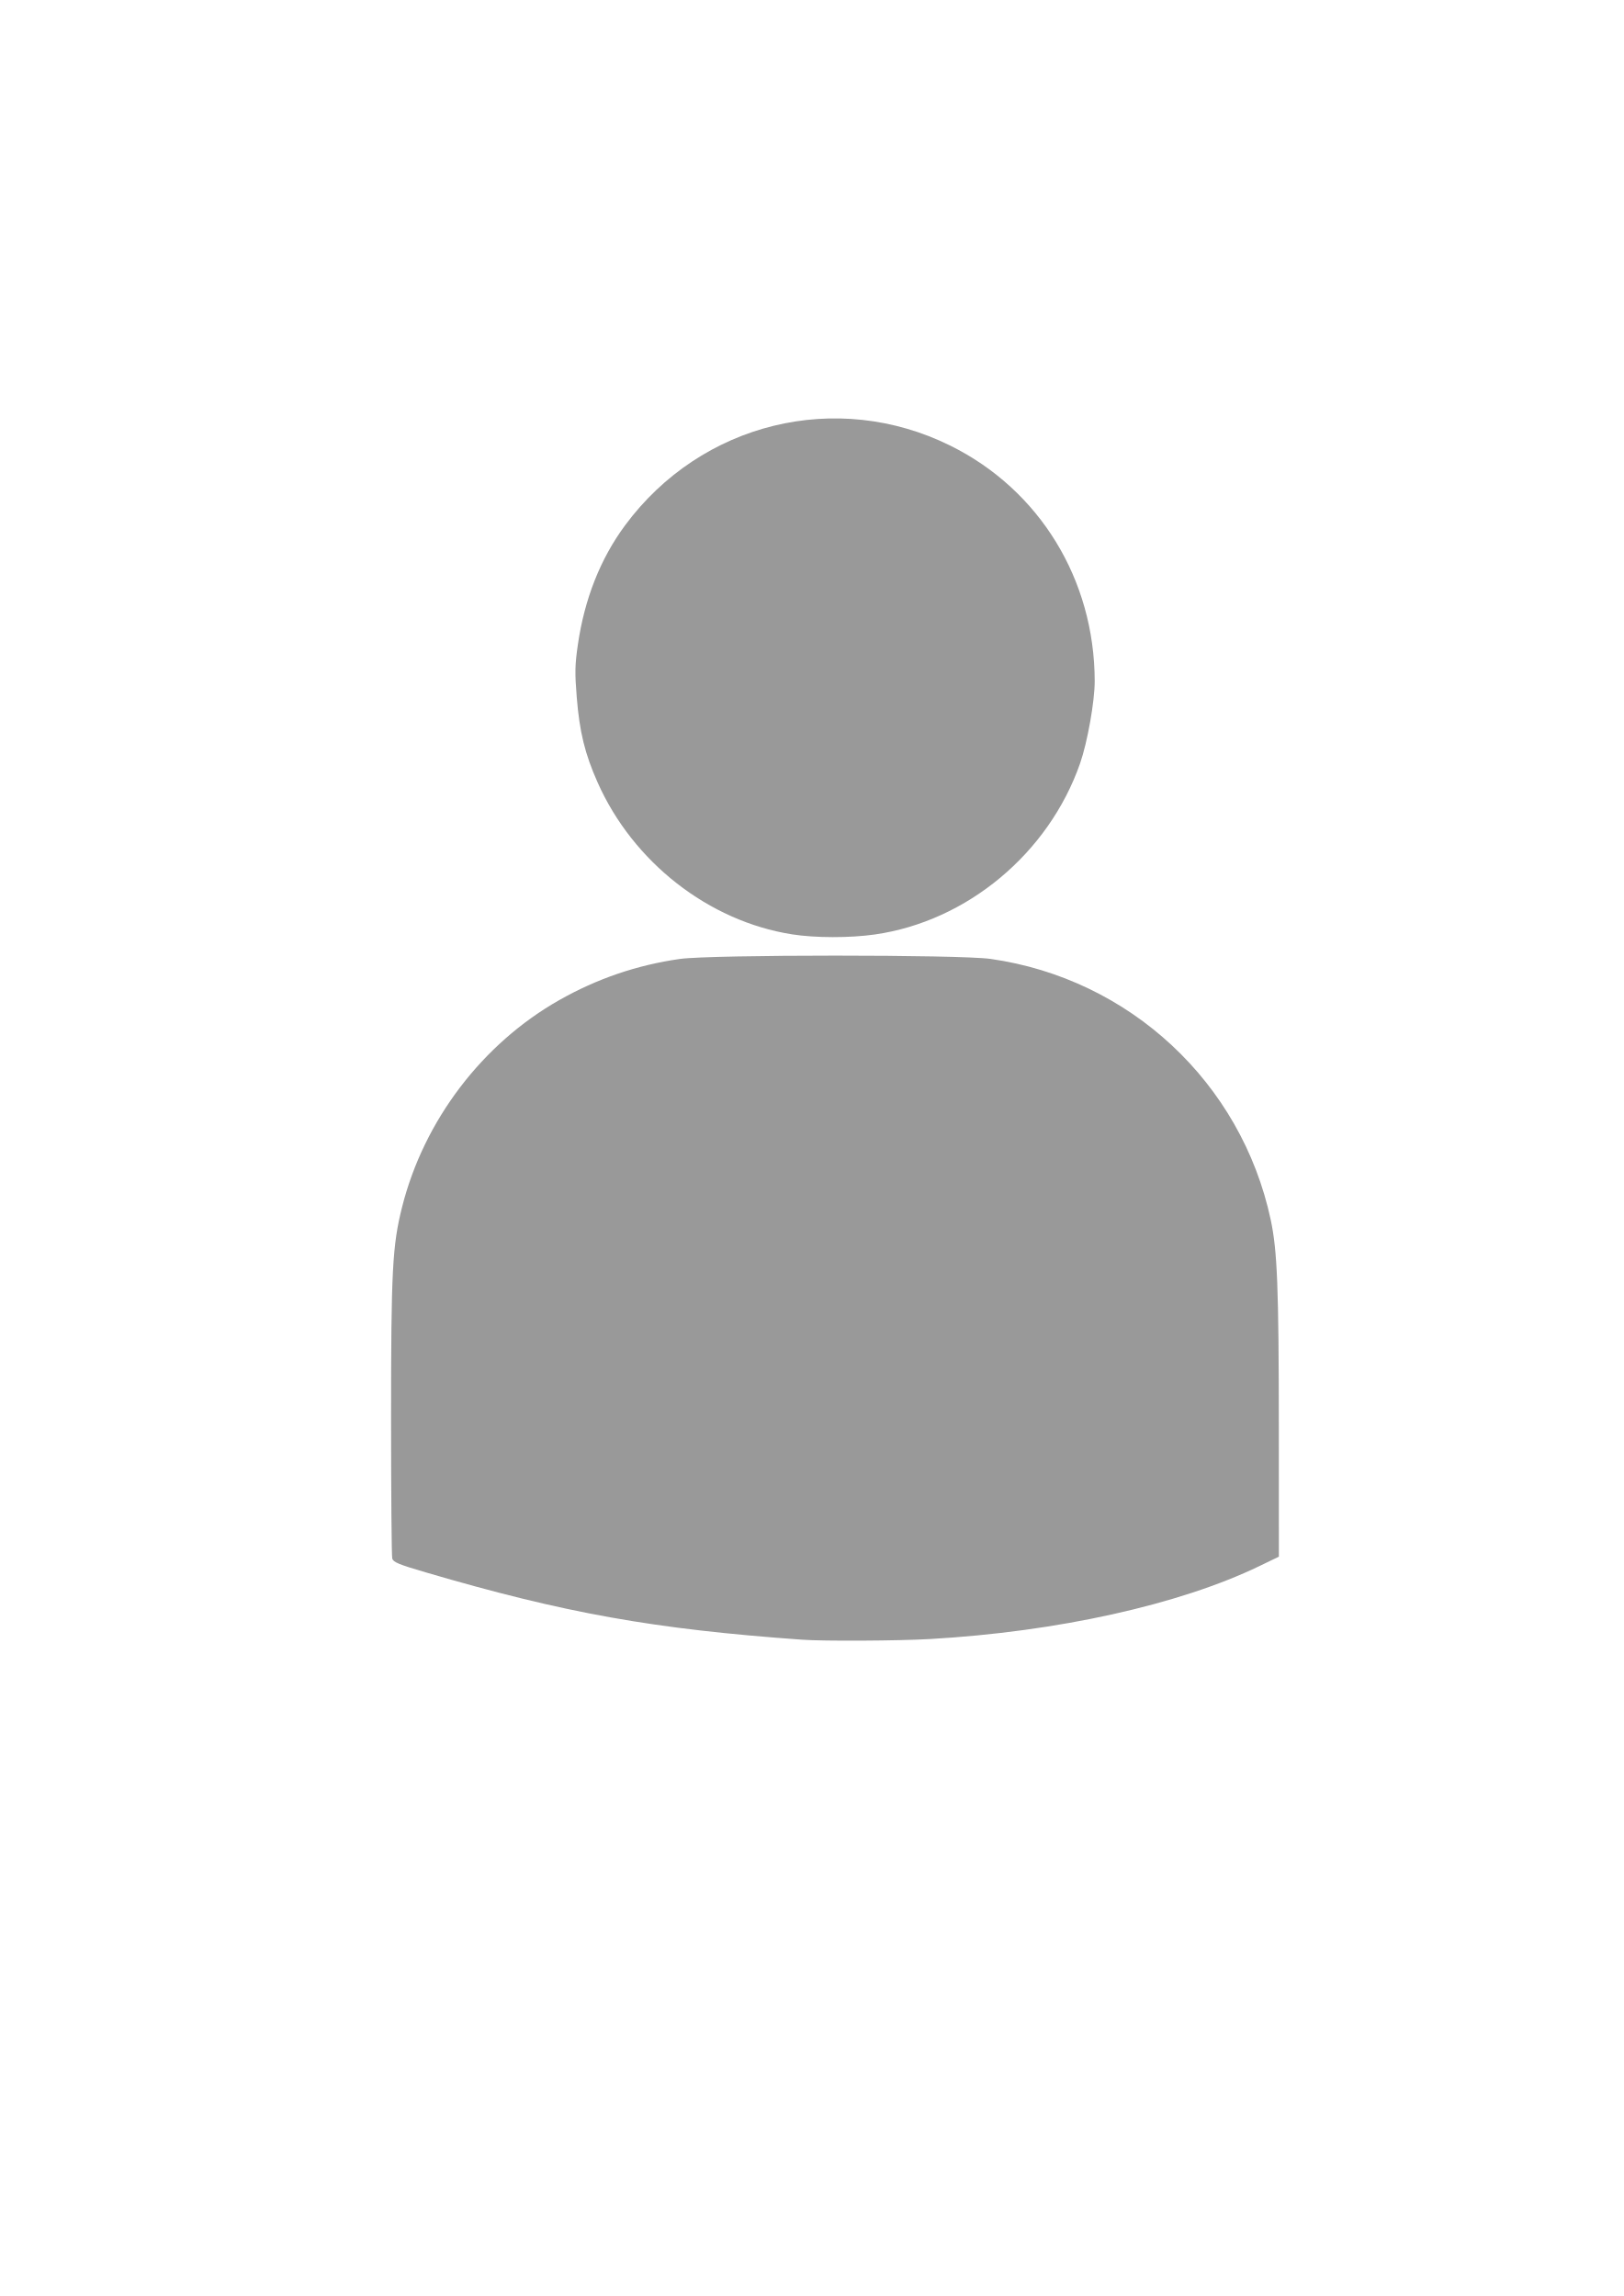
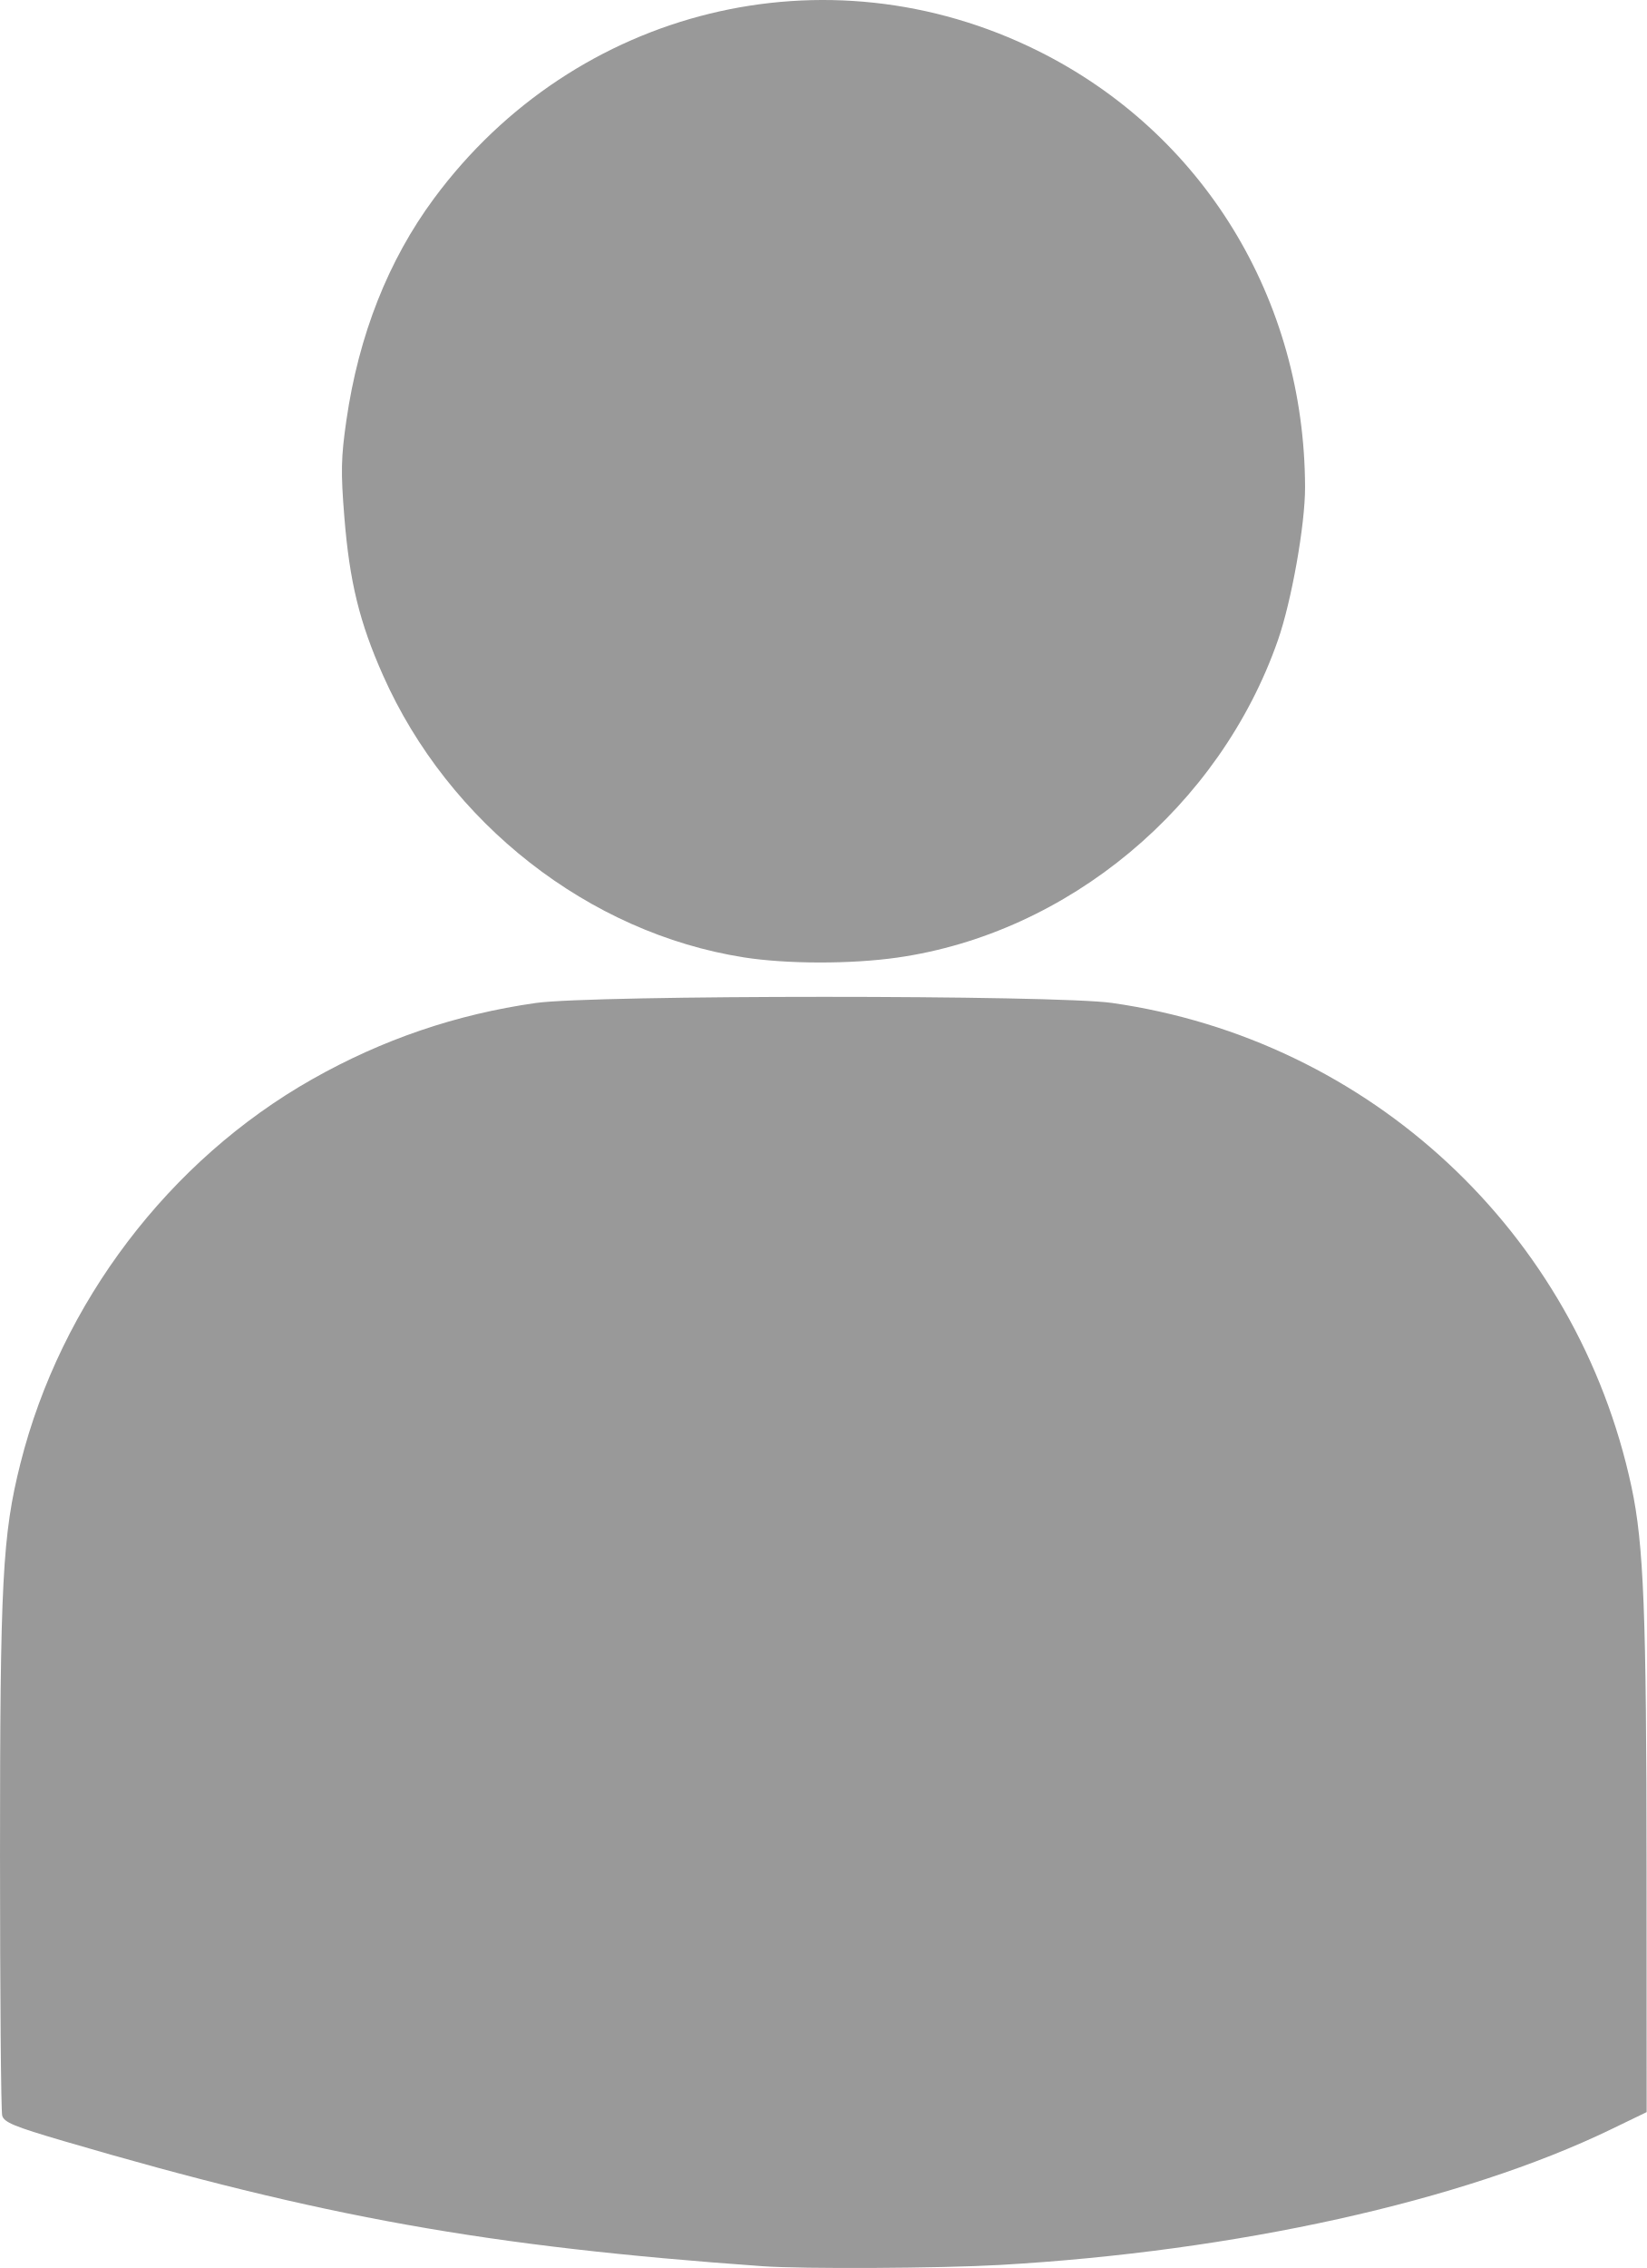
- <svg xmlns="http://www.w3.org/2000/svg" width="210mm" height="297mm" viewBox="0 0 210 297" version="1.1" id="svg8">
+ <svg xmlns="http://www.w3.org/2000/svg" width="114.823mm" height="158.106mm" viewBox="0 0 114.823 158.106" version="1.1" id="svg8">
  <defs id="defs2" />
-   <g id="layer1">
+   <g id="layer1" transform="translate(-50.5783,-54.12394)">
    <path style="fill:#999999;stroke-width:0.265" d="m 103.753,212.105 c -19.226,-1.374 -30.65,-3.419 -48.726,-8.721 -3.468,-1.017 -4.169,-1.308 -4.296,-1.781 -0.083,-0.311 -0.152,-8.483 -0.152,-18.16 -8e-4,-19.075 0.168,-22.317 1.425,-27.306 2.82,-11.194 10.367,-21.129 20.342,-26.777 4.898,-2.773 10.044,-4.527 15.597,-5.317 3.993,-0.568 36.189,-0.57 40.172,-0.003 18.005,2.563 32.434,16 36.231,33.739 0.855,3.995 1.044,8.803 1.05,26.753 l 0.006,16.831 -2.486,1.202 c -10.358,5.008 -26.147,8.509 -42.626,9.453 -4.146,0.237 -13.729,0.288 -16.536,0.087 z m -1.323,-91.244 c -10.785,-1.698 -20.565,-9.344 -25.144,-19.659 -1.645,-3.707 -2.331,-6.513 -2.695,-11.024 -0.255,-3.163 -0.234,-4.148 0.141,-6.748 0.858,-5.943 2.917,-11.156 6.113,-15.476 9.848,-13.309 27.372,-17.596 42.089,-10.296 11.517,5.713 18.617,17.3 18.649,30.436 0.006,2.602 -0.941,7.935 -1.894,10.662 -4.061,11.623 -14.62,20.424 -26.544,22.124 -3.241,0.462 -7.712,0.454 -10.716,-0.018 z" id="path24" />
  </g>
</svg>
